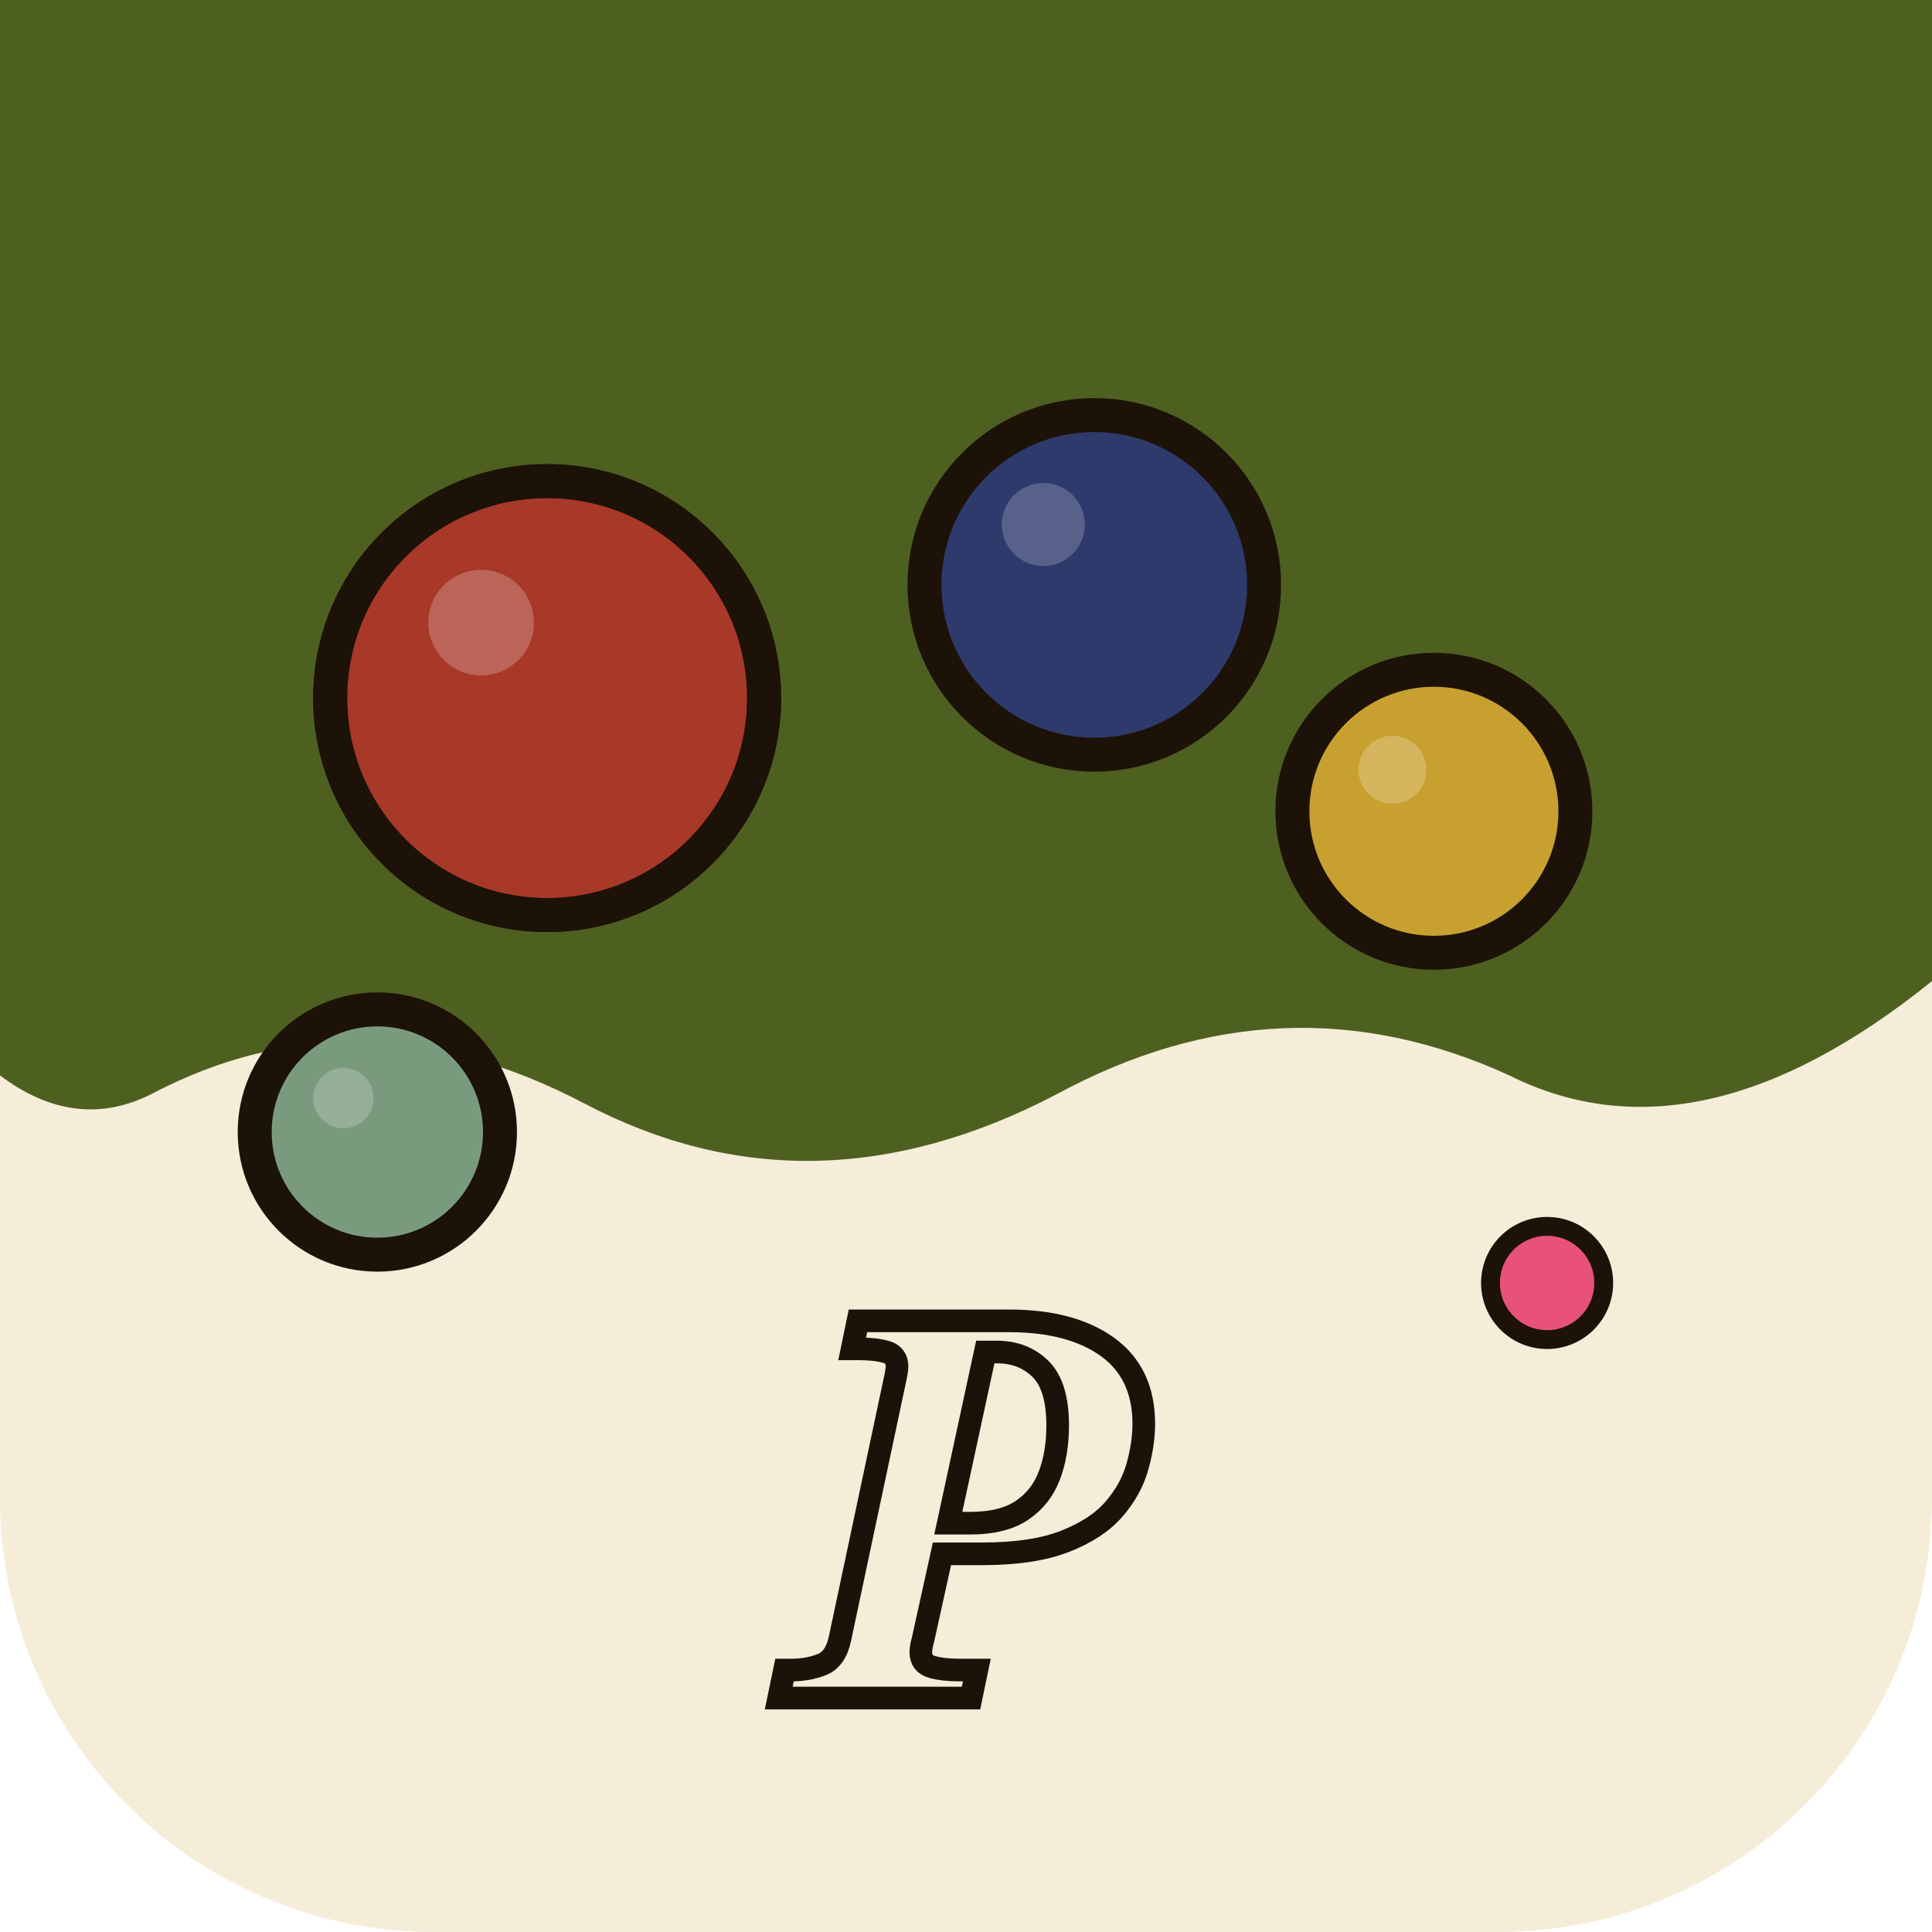
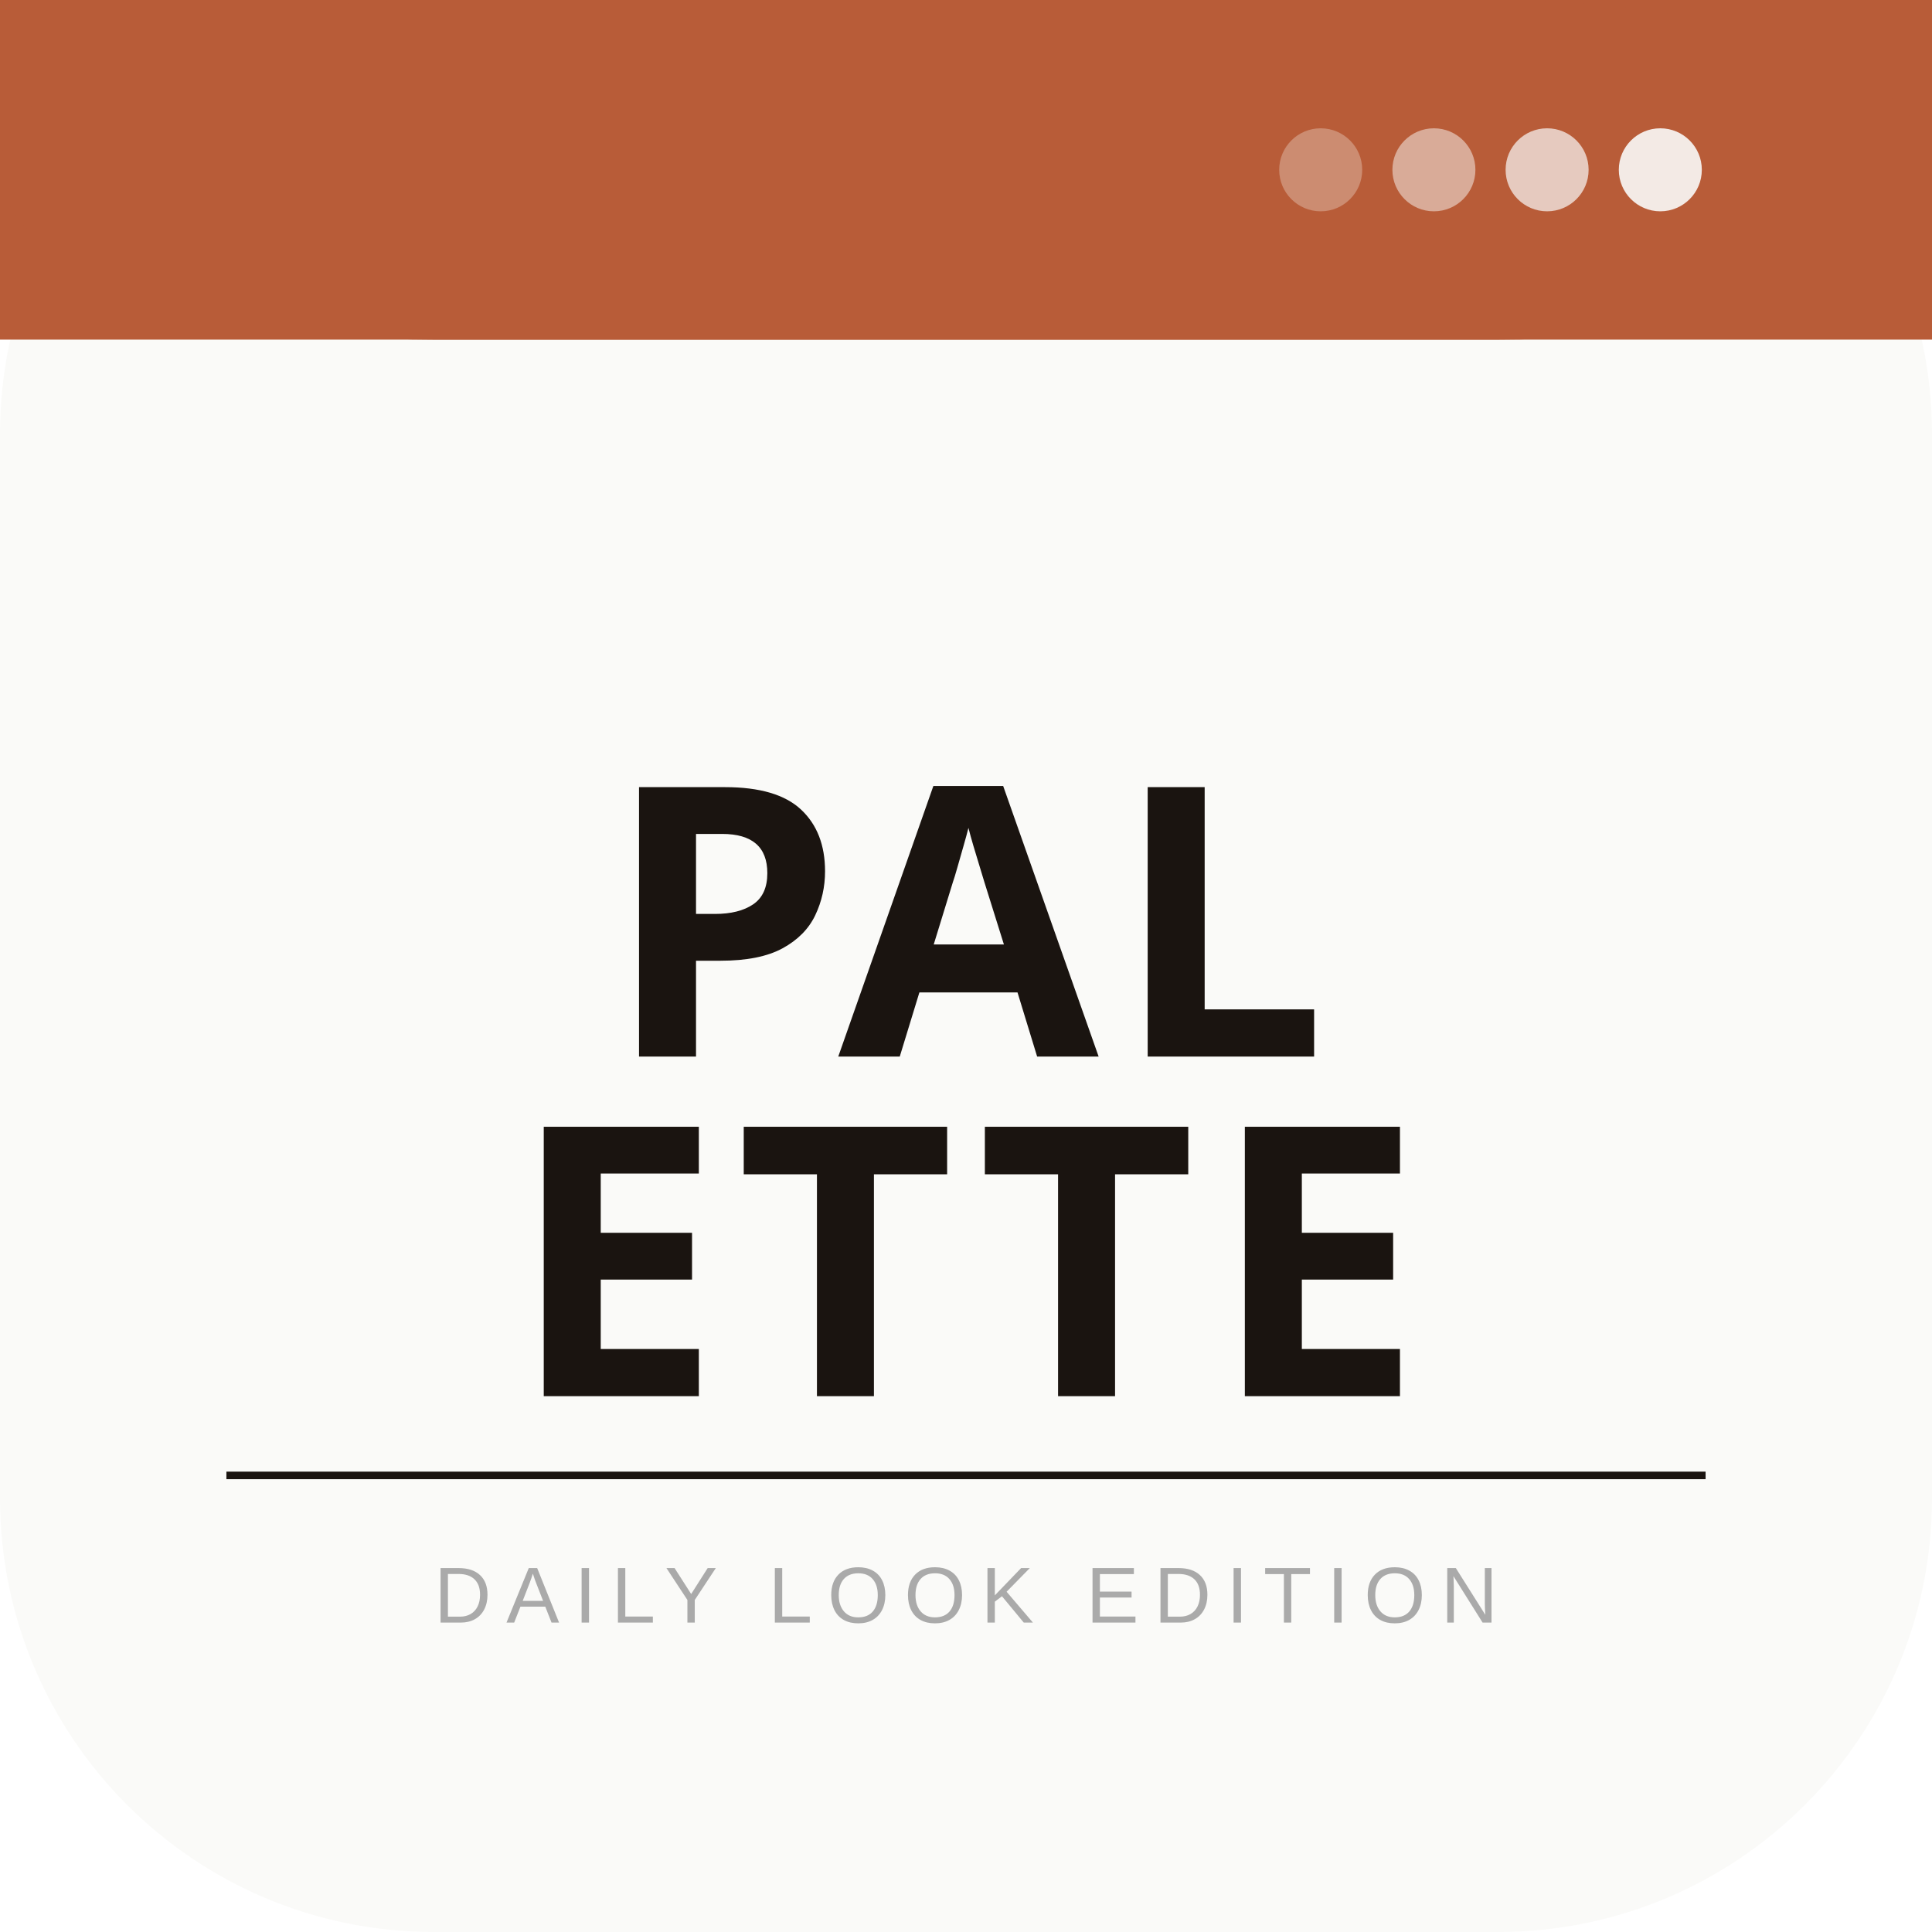
<svg xmlns="http://www.w3.org/2000/svg" viewBox="0 0 1024 1024" width="1024" height="1024">
-   <rect width="1024" height="1024" rx="230" fill="#F5EDD8" />
-   <path d="M0,0 L1024,0 L1024,520 Q900,620 800,570 Q680,515 560,580 Q430,648 310,585 Q190,522 80,580 Q40,600 0,570 Z" fill="#4E6020" />
-   <circle cx="290" cy="370" r="115" fill="#A83828" stroke="#1C1208" stroke-width="18" />
-   <circle cx="290" cy="370" r="115" fill="none" stroke="#1C1208" stroke-width="18" />
-   <circle cx="255" cy="330" r="28" fill="rgba(255,255,255,0.22)" />
-   <circle cx="580" cy="310" r="90" fill="#2E3A6B" stroke="#1C1208" stroke-width="18" />
-   <circle cx="553" cy="278" r="22" fill="rgba(255,255,255,0.2)" />
-   <circle cx="760" cy="430" r="75" fill="#C8A030" stroke="#1C1208" stroke-width="18" />
-   <circle cx="738" cy="408" r="18" fill="rgba(255,255,255,0.22)" />
-   <circle cx="200" cy="600" r="65" fill="#7A9A7E" stroke="#1C1208" stroke-width="18" />
-   <circle cx="182" cy="582" r="16" fill="rgba(255,255,255,0.2)" />
-   <text x="512" y="900" font-family="Georgia, serif" font-size="280" font-weight="900" font-style="italic" fill="#F5EDD8" stroke="#1C1208" stroke-width="12" text-anchor="middle" dominant-baseline="auto">P</text>
-   <circle cx="820" cy="680" r="30" fill="#E8527A" stroke="#1C1208" stroke-width="10" />
+   <rect width="1024" height="1024" rx="230" fill="#FAFAF8" />
+   <rect x="0" y="0" width="1024" height="180" rx="0" fill="#B85C38" />
+   <rect x="0" y="0" width="1024" height="180" rx="230" fill="#B85C38" />
+   <text x="512" y="560" font-family="'Arial Black', 'Impact', sans-serif" font-size="200" font-weight="900" fill="#1A1410" text-anchor="middle" letter-spacing="8">PAL</text>
+   <text x="512" y="740" font-family="'Arial Black', 'Impact', sans-serif" font-size="200" font-weight="900" fill="#1A1410" text-anchor="middle" letter-spacing="8">ETTE</text>
+   <rect x="120" y="780" width="784" height="4" fill="#1A1410" />
+   <text x="512" y="860" font-family="Arial, sans-serif" font-size="42" font-weight="400" fill="#AAAAAA" text-anchor="middle" letter-spacing="8">DAILY LOOK EDITION</text>
+   <circle cx="700" cy="90" r="22" fill="rgba(250,250,248,0.3)" />
+   <circle cx="760" cy="90" r="22" fill="rgba(250,250,248,0.5)" />
+   <circle cx="820" cy="90" r="22" fill="rgba(250,250,248,0.7)" />
+   <circle cx="880" cy="90" r="22" fill="rgba(250,250,248,0.9)" />
</svg>
